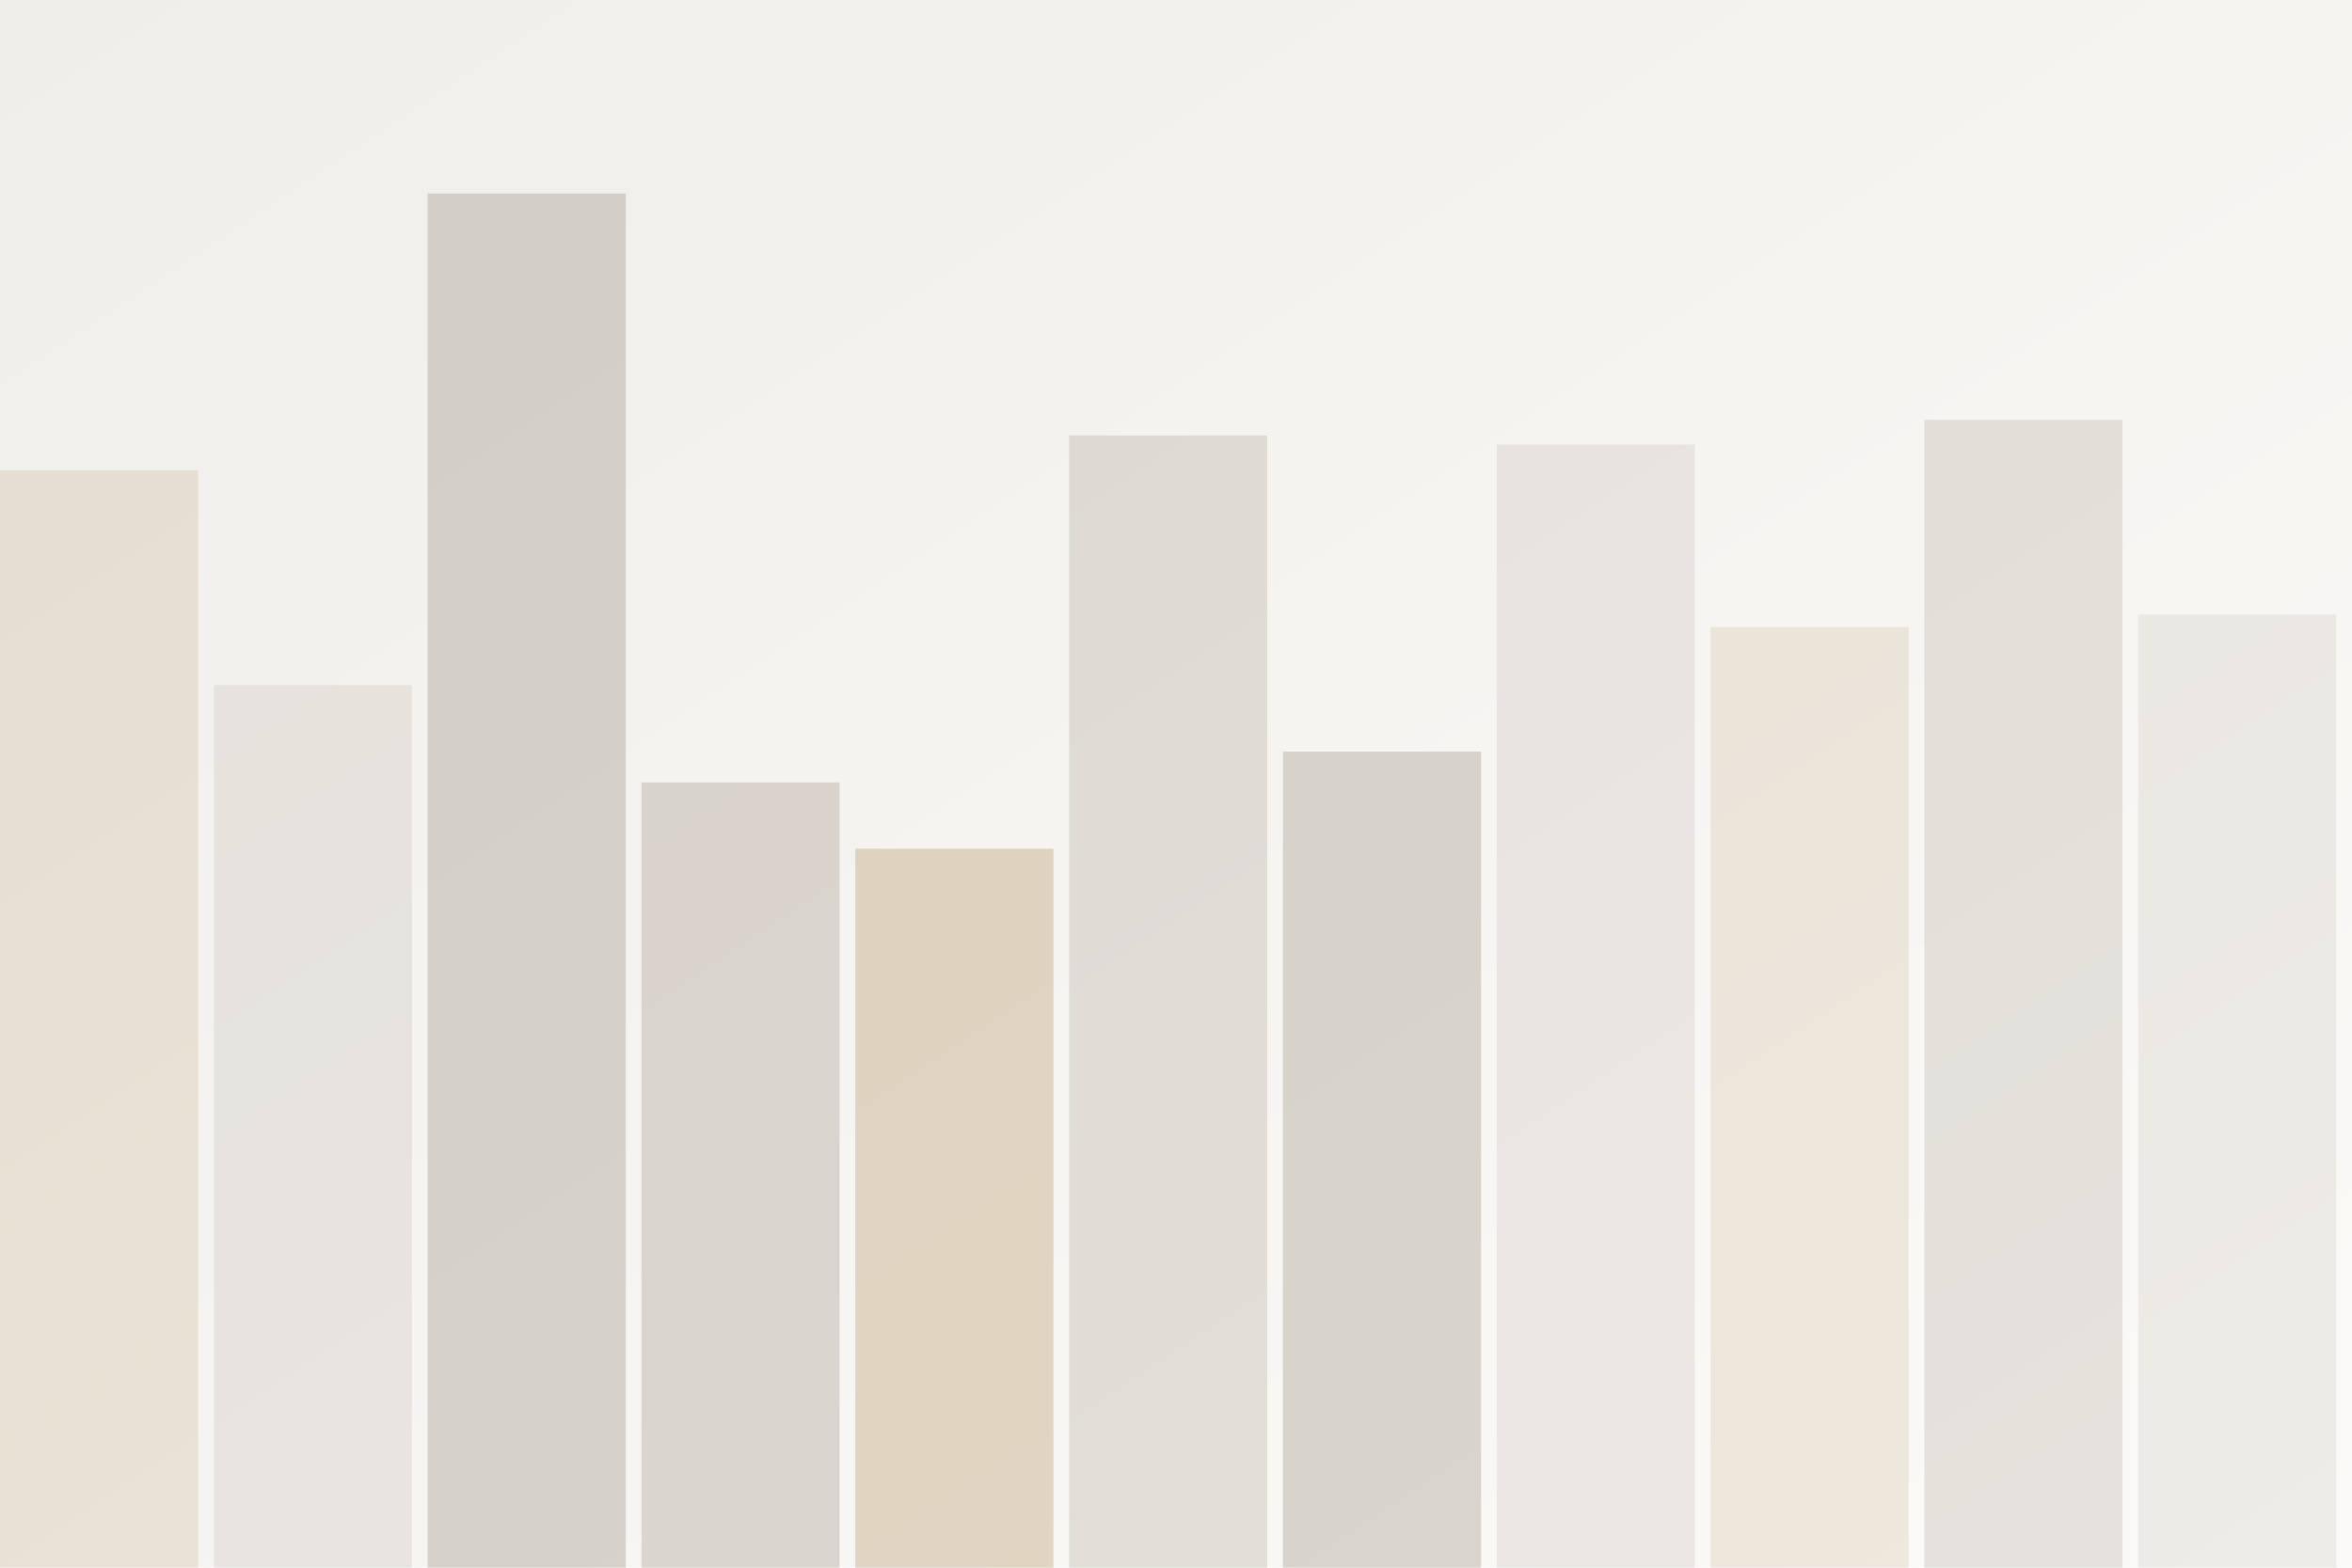
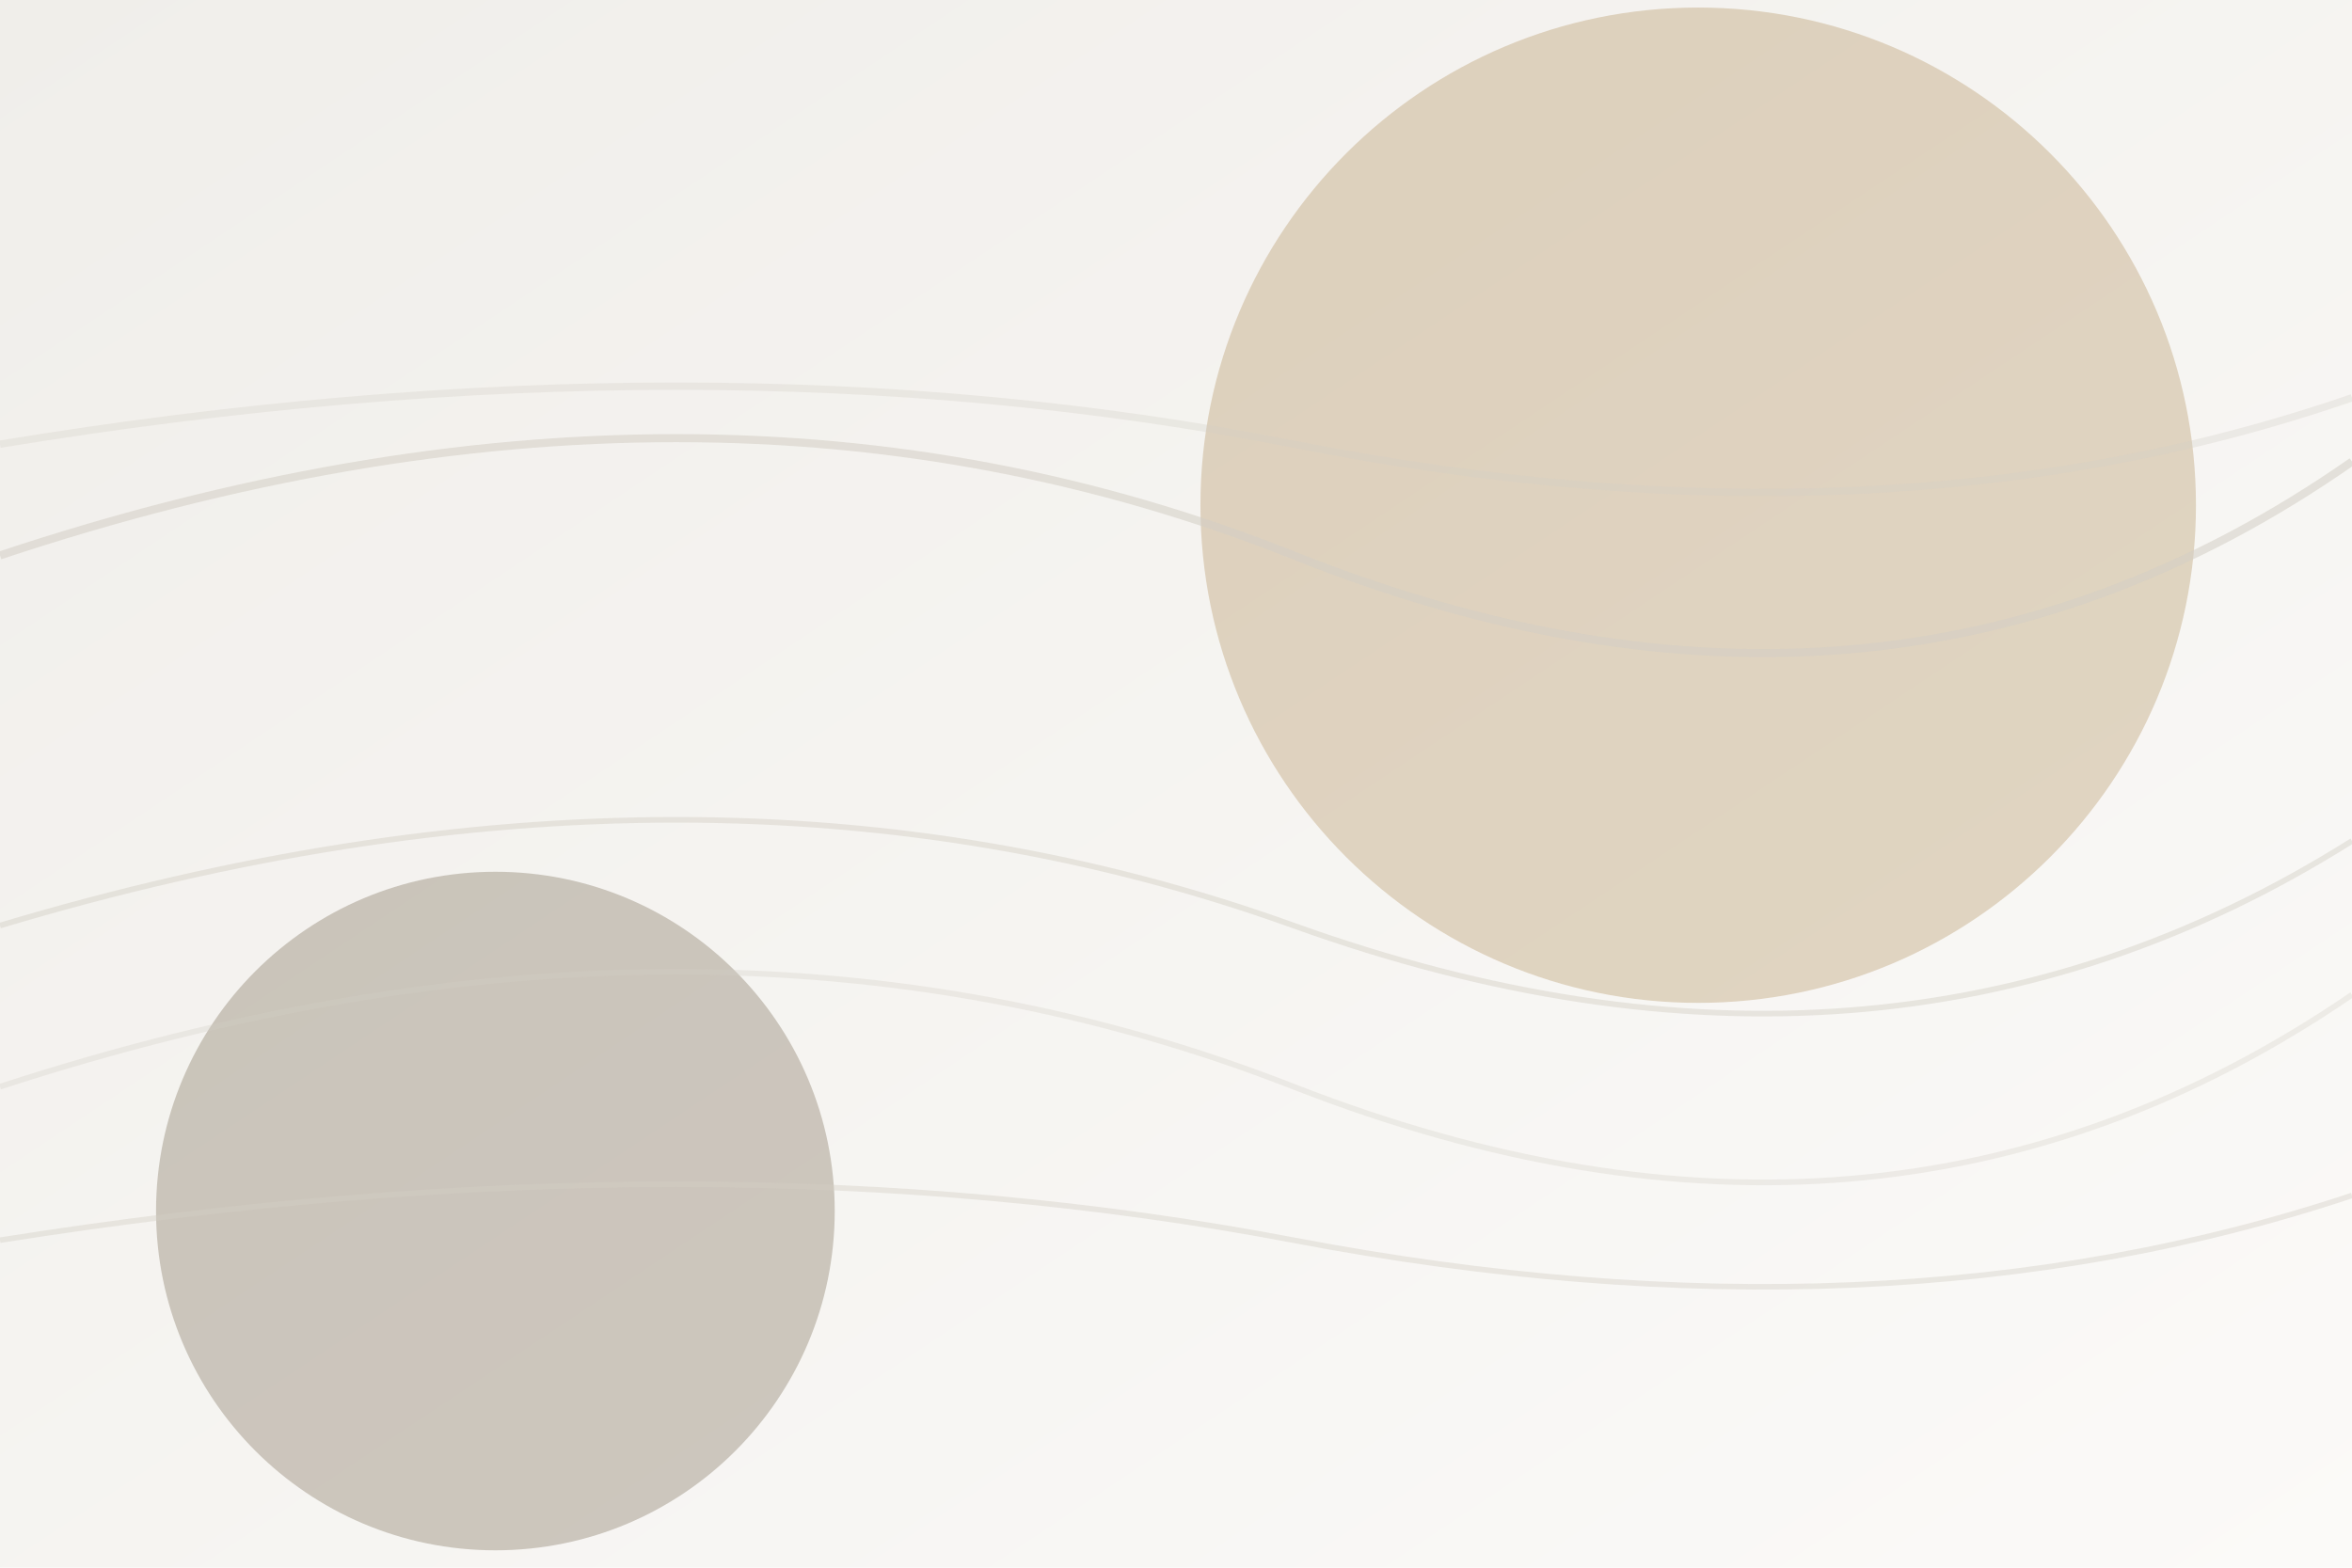
<svg xmlns="http://www.w3.org/2000/svg" viewBox="0 0 900 600" width="900" height="600" role="img">
  <defs>
    <linearGradient id="g28799" x1="0" y1="0" x2="1" y2="1">
      <stop offset="0" stop-color="#f0eeea" />
      <stop offset="1" stop-color="#fbfaf8" />
    </linearGradient>
  </defs>
  <rect width="900" height="600" fill="url(#g28799)" />
-   <rect x="0" y="180" width="75.82" height="420" fill="#a37a3c" opacity="0.15" />
-   <rect x="81.82" y="262.2" width="75.82" height="337.8" fill="#8b7f6c" opacity="0.13" />
-   <rect x="163.64" y="74.04" width="75.82" height="525.96" fill="#8b7f6c" opacity="0.3" />
-   <rect x="245.45" y="299.43" width="75.82" height="300.57" fill="#8b7f6c" opacity="0.27" />
-   <rect x="327.27" y="324.84" width="75.82" height="275.16" fill="#a37a3c" opacity="0.27" />
-   <rect x="409.09" y="166.67" width="75.82" height="433.33" fill="#8b7f6c" opacity="0.21" />
-   <rect x="490.91" y="287.65" width="75.82" height="312.35" fill="#8b7f6c" opacity="0.29" />
-   <rect x="572.73" y="170.09" width="75.82" height="429.91" fill="#8b7f6c" opacity="0.13" />
-   <rect x="654.55" y="239.96" width="75.82" height="360.04" fill="#a37a3c" opacity="0.14" />
-   <rect x="736.36" y="160.65" width="75.82" height="439.35" fill="#8b7f6c" opacity="0.19" />
-   <rect x="818.18" y="235.24" width="75.82" height="364.76" fill="#8b7f6c" opacity="0.12" />
+   <circle cx="649.82" cy="193.36" r="190.47" fill="#a37a3c" opacity="0.28" />
+   <circle cx="189.56" cy="463.5" r="129.85" fill="#8b7f6c" opacity="0.4" />
+   <path d="M0 170 Q 270 125.6 495 170 T 900 152.24" fill="none" stroke="#d3cec4" stroke-width="2.82" opacity="0.31" />
+   <path d="M0 212.57 Q 270 122.81 495 212.57 T 900 176.67" fill="none" stroke="#d3cec4" stroke-width="3.08" opacity="0.55" />
+   <path d="M0 354.23 Q 270 273.3 495 354.23 T 900 321.86" fill="none" stroke="#d3cec4" stroke-width="2.16" opacity="0.45" />
+   <path d="M0 415.9 Q 270 327.95 495 415.9 T 900 380.72" fill="none" stroke="#d3cec4" stroke-width="2.18" opacity="0.31" />
+   <path d="M0 474.66 Q 270 431.83 495 474.66 T 900 457.53" fill="none" stroke="#d3cec4" stroke-width="2.12" opacity="0.41" />
</svg>
